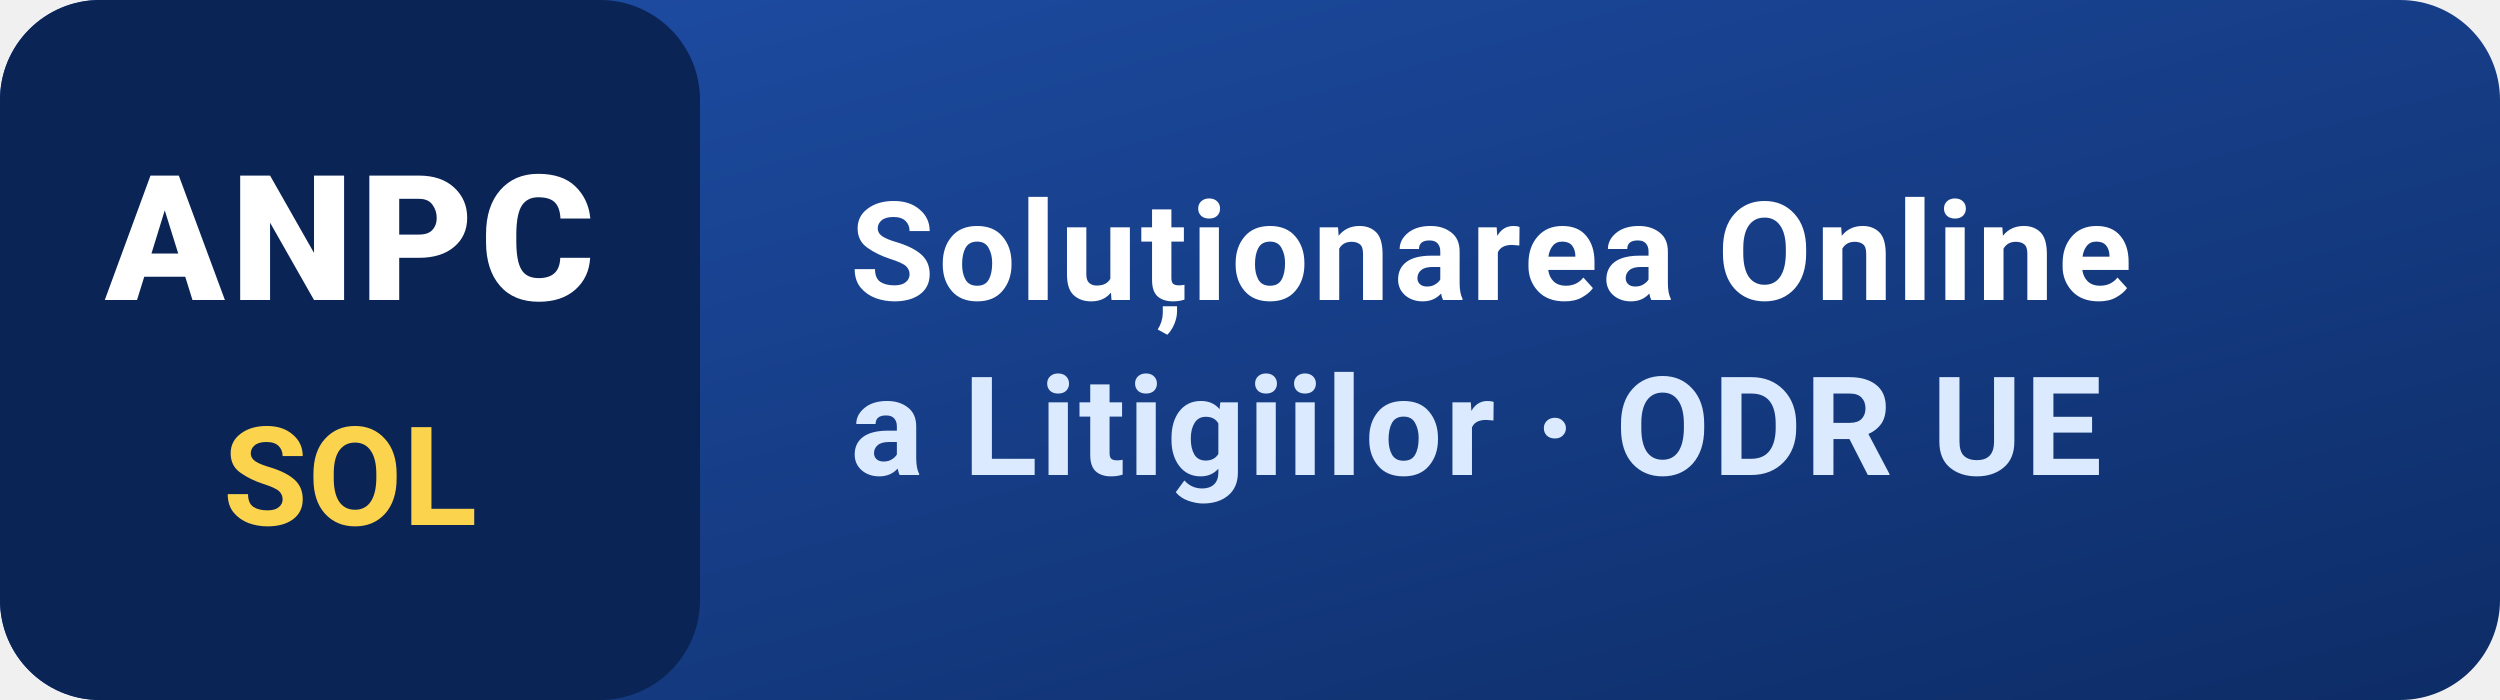
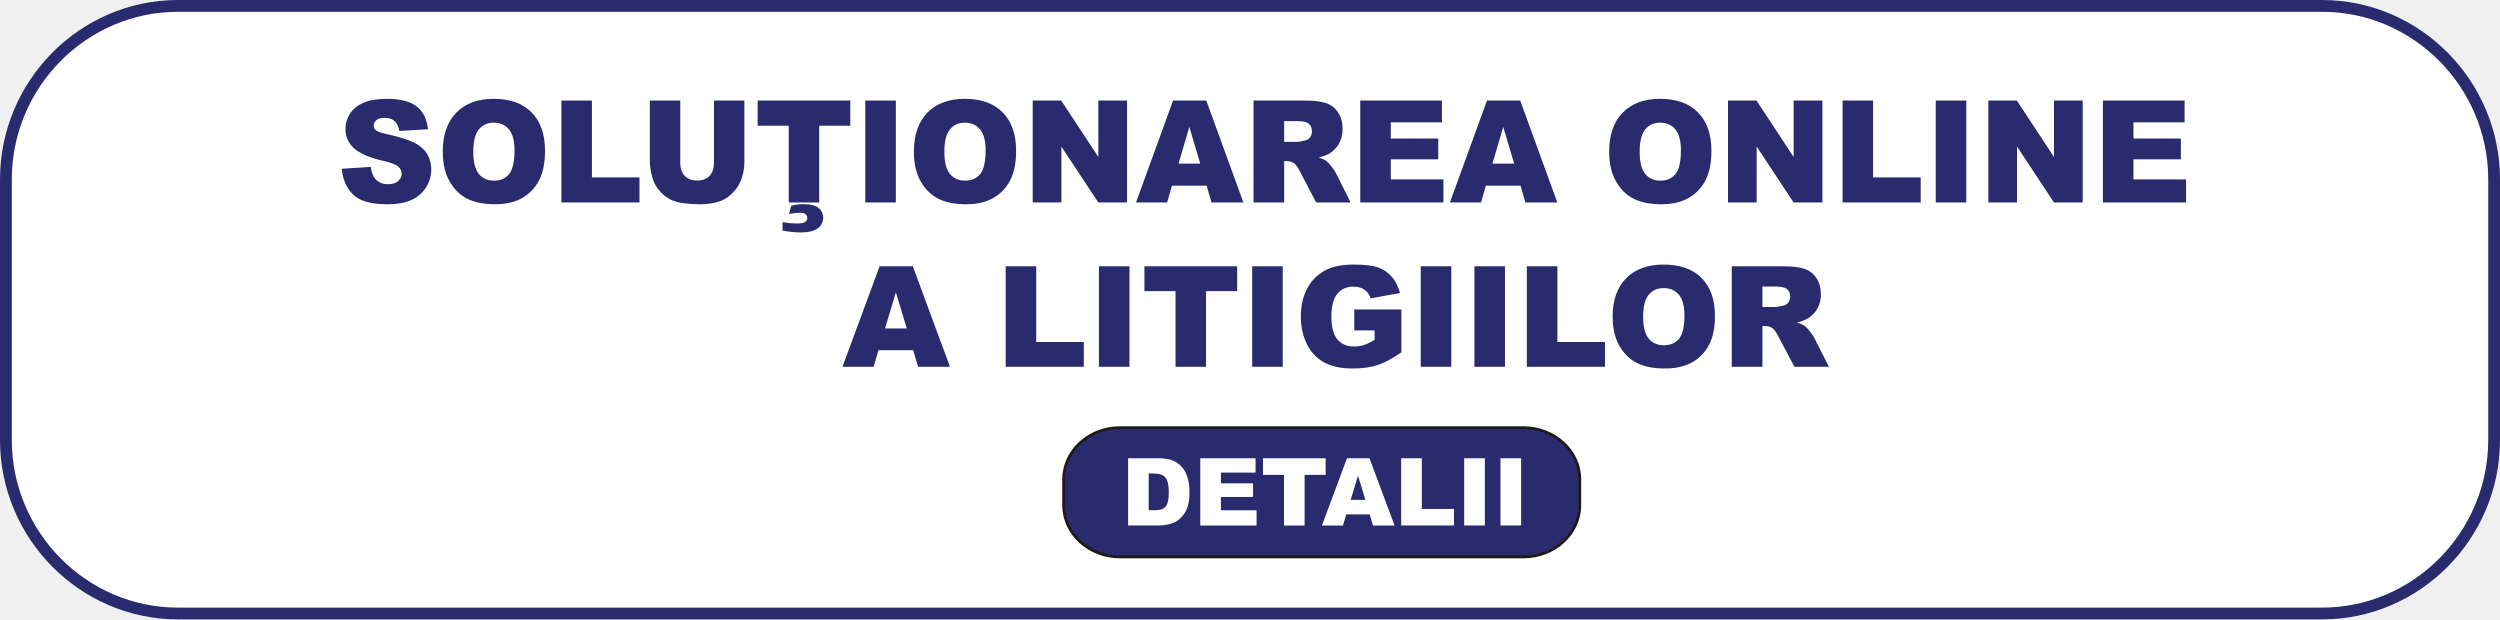
- <svg xmlns="http://www.w3.org/2000/svg" viewBox="0 0 200 56" role="img" aria-label="ANPC Soluționarea Online a Litigiilor — Platforma ODR UE">
-   <defs>
-     <linearGradient id="anpc-sol-grad" x1="0" x2="1" y1="0" y2="1">
-       <stop offset="0" stop-color="#1f4fa8" />
-       <stop offset="1" stop-color="#0d2c66" />
-     </linearGradient>
-   </defs>
-   <rect width="200" height="56" rx="8" fill="url(#anpc-sol-grad)" />
-   <rect x="0" y="0" width="56" height="56" rx="8" fill="#0a2456" />
-   <text x="28" y="24" text-anchor="middle" font-family="-apple-system, Segoe UI, Roboto, sans-serif" font-size="14" font-weight="800" fill="#ffffff" letter-spacing="0.5">ANPC</text>
-   <text x="28" y="42" text-anchor="middle" font-family="-apple-system, Segoe UI, Roboto, sans-serif" font-size="11" font-weight="700" fill="#fcd34d">SOL</text>
-   <text x="68" y="24" font-family="-apple-system, Segoe UI, Roboto, sans-serif" font-size="11" font-weight="700" fill="#ffffff" letter-spacing="0.3">Soluționarea Online</text>
-   <text x="68" y="38" font-family="-apple-system, Segoe UI, Roboto, sans-serif" font-size="11" font-weight="600" fill="#dbeafe" letter-spacing="0.2">a Litigiilor · ODR UE</text>
+ <svg xmlns="http://www.w3.org/2000/svg" viewBox="0 0 165.448 40.991" shape-rendering="geometricPrecision" image-rendering="optimizeQuality" fill-rule="evenodd">
+   <path d="M11.778.39h141.893c6.263 0 11.388 5.17 11.388 11.49v17.231c0 6.32-5.124 11.49-11.388 11.49H11.778C5.514 40.601.39 35.43.39 29.111V11.88C.39 5.56 5.514.39 11.778.39z" stroke="#292b6e" stroke-width=".78" fill="#fff" />
+   <path d="M74.123 28.302h26.695c2.053 0 3.732 1.537 3.732 3.417v1.723c0 1.879-1.679 3.417-3.732 3.417H74.123c-2.053 0-3.732-1.538-3.732-3.417v-1.724c0-1.879 1.679-3.417 3.732-3.417z" stroke="#1f1a17" stroke-width=".184" fill="#292b6e" />
+   <g fill-rule="nonzero">
+     <path d="M74.655 30.327h2.028c.399 0 .722.055.969.164s.449.266.61.47.277.442.35.714a3.35 3.35 0 0 1 .108.862c0 .476-.054.845-.161 1.107s-.256.482-.447.658-.395.295-.614.354c-.299.081-.571.121-.813.121h-2.028v-4.451zm1.365 1.008v2.431h.334c.286 0 .489-.031.609-.095a.65.65 0 0 0 .284-.334c.068-.159.102-.417.102-.773 0-.471-.076-.794-.228-.968s-.406-.261-.76-.261h-.34zm3.414-1.008h3.657v.95h-2.289v.708h2.124v.908h-2.124v.877h2.356v1.008h-3.724v-4.451zm4.148 0h4.149v1.1h-1.393v3.351h-1.365v-3.351h-1.391v-1.1zm7.065 3.716h-1.555l-.214.735h-1.395l1.66-4.451h1.488l1.661 4.451h-1.428l-.217-.735zm-.286-.963l-.489-1.6-.485 1.6h.974zm2.367-2.754h1.366v3.355h2.13v1.096h-3.496v-4.451zm4.17 0h1.368v4.451h-1.368v-4.451zm2.401 0h1.368v4.451H99.3v-4.451z" fill="#fff" />
+     <path d="M22.618 11.169l1.92-.124c.041.322.126.567.254.737.207.273.505.409.891.409.287 0 .509-.069.666-.209s.233-.302.233-.485c0-.174-.073-.331-.222-.47s-.493-.269-1.034-.391c-.885-.206-1.515-.477-1.892-.818a1.67 1.67 0 0 1-.57-1.302 1.81 1.81 0 0 1 .292-.983c.195-.308.486-.55.877-.727s.926-.264 1.605-.264c.835 0 1.472.16 1.909.481s.698.831.781 1.53l-1.902.115c-.05-.303-.157-.525-.319-.663s-.385-.206-.669-.206c-.236 0-.412.05-.53.154s-.178.228-.178.375c0 .107.049.203.146.289s.321.171.678.248c.882.196 1.512.396 1.894.597s.66.449.833.748.261.63.261.999a2.19 2.19 0 0 1-.348 1.195 2.18 2.18 0 0 1-.971.831c-.415.188-.939.283-1.572.283-1.11 0-1.879-.22-2.306-.663s-.67-1.002-.727-1.684zm6.684-1.137c0-1.101.298-1.959.891-2.571s1.421-.92 2.481-.92c1.087 0 1.924.302 2.513.905s.882 1.447.882 2.532c0 .788-.129 1.436-.386 1.94s-.628.897-1.113 1.178-1.09.421-1.815.421c-.736 0-1.345-.121-1.829-.363s-.873-.627-1.173-1.151-.45-1.181-.45-1.969zm2.019.009c0 .682.122 1.17.366 1.468s.579.446 1 .446c.433 0 .769-.146 1.006-.437s.357-.815.357-1.569c0-.636-.125-1.099-.372-1.393s-.584-.438-1.009-.438c-.406 0-.733.148-.979.446s-.369.79-.369 1.476zm5.832-3.386h2.019v5.084h3.148v1.662h-5.167V6.655zm10.096 0h2.014v4.022c0 .399-.061.774-.181 1.129a2.46 2.46 0 0 1-.565.93c-.256.266-.526.451-.809.559-.392.149-.862.225-1.412.225a8.4 8.4 0 0 1-1.04-.069c-.376-.047-.689-.137-.941-.273a2.38 2.38 0 0 1-.693-.583c-.21-.252-.353-.51-.43-.777-.125-.429-.187-.809-.187-1.14V6.655h2.014v4.118c0 .369.099.657.295.862s.471.311.822.311.62-.102.818-.306.295-.493.295-.867V6.655zm2.891 0h6.132v1.666h-2.058V13.4h-2.017V8.322H50.14V6.655zm2.084 7.504l.134-.542a3.19 3.19 0 0 1 .783-.107c.508 0 .859.089 1.052.267a.83.83 0 0 1 .289.631.94.94 0 0 1-.131.455c-.087.157-.245.281-.47.377s-.526.143-.9.143c-.339 0-.736-.041-1.193-.119v-.567a5.05 5.05 0 0 0 .983.093c.255 0 .429-.036.52-.107a.33.33 0 0 0 .135-.275.3.3 0 0 0-.111-.231c-.074-.064-.19-.096-.348-.096a4.19 4.19 0 0 0-.743.077zm5.04-7.504h2.022v6.746h-2.022V6.655zm3.215 3.377c0-1.101.298-1.959.891-2.571s1.421-.92 2.481-.92c1.087 0 1.924.302 2.513.905s.882 1.447.882 2.532c0 .788-.129 1.436-.386 1.94s-.628.897-1.113 1.178-1.09.421-1.815.421c-.736 0-1.345-.121-1.829-.363s-.873-.627-1.173-1.151-.45-1.181-.45-1.969zm2.019.009c0 .682.122 1.17.366 1.468s.579.446 1 .446c.433 0 .769-.146 1.006-.437s.357-.815.357-1.569c0-.636-.125-1.099-.372-1.393s-.584-.438-1.009-.438c-.406 0-.733.148-.979.446s-.369.79-.369 1.476zm5.846-3.386h1.885l2.458 3.732V6.655h1.902v6.746h-1.902l-2.446-3.703v3.703h-1.897V6.655zm11.511 5.632h-2.298l-.316 1.113H75.18l2.453-6.746h2.199l2.455 6.746h-2.111l-.321-1.113zm-.423-1.459l-.722-2.425-.717 2.425h1.439zm3.527 2.573V6.655h3.362c.623 0 1.1.055 1.429.166a1.53 1.53 0 0 1 .798.614c.202.3.303.663.303 1.092 0 .375-.078.697-.231.969a1.84 1.84 0 0 1-.637.661c-.173.107-.409.196-.708.265.24.083.415.166.526.25a2.14 2.14 0 0 1 .322.353c.141.18.236.32.283.419l.976 1.955h-2.28l-1.078-2.062c-.137-.266-.258-.44-.366-.52a.83.83 0 0 0-.494-.155h-.178v2.737H82.96zm2.026-4.013h.851c.091 0 .269-.03.533-.091a.54.54 0 0 0 .328-.212.64.64 0 0 0 .126-.391c0-.218-.067-.385-.201-.501s-.385-.176-.752-.176h-.886v1.371zm5.037-2.733h5.405v1.44h-3.384v1.073h3.139v1.376h-3.139v1.329h3.482v1.528h-5.504V6.655zm10.607 5.632h-2.298l-.316 1.113h-2.061l2.453-6.746h2.199l2.455 6.746h-2.111l-.321-1.113zm-.423-1.459l-.722-2.425-.717 2.425h1.439zm6.287-.796c0-1.101.298-1.959.891-2.571s1.421-.92 2.481-.92c1.087 0 1.924.302 2.513.905s.882 1.447.882 2.532c0 .788-.129 1.436-.386 1.94s-.628.897-1.113 1.178-1.09.421-1.815.421c-.736 0-1.345-.121-1.829-.363s-.873-.627-1.173-1.151-.45-1.181-.45-1.969zm2.019.009c0 .682.122 1.17.366 1.468s.579.446 1 .446c.433 0 .769-.146 1.006-.437s.357-.815.357-1.569c0-.636-.125-1.099-.372-1.393s-.584-.438-1.009-.438c-.406 0-.733.148-.979.446s-.369.79-.369 1.476zm5.846-3.386h1.885l2.458 3.732V6.655h1.902v6.746h-1.902l-2.446-3.703v3.703h-1.897V6.655zm7.584 0h2.019v5.084h3.148v1.662h-5.167V6.655zm6.164 0h2.022v6.746h-2.022V6.655zm3.482 0h1.885l2.458 3.732V6.655h1.902v6.746h-1.902l-2.446-3.703v3.703h-1.897V6.655zm7.581 0h5.405v1.44h-3.384v1.073h3.139v1.376h-3.139v1.329h3.482v1.528h-5.504V6.655zM60.434 23.176h-2.3l-.316 1.098h-2.063l2.455-6.651h2.201l2.457 6.651h-2.113l-.321-1.098zm-.423-1.439l-.723-2.391-.718 2.391h1.441zm6.546-4.115h2.02v5.013h3.15v1.638h-5.171v-6.651zm6.168 0h2.023v6.651h-2.023v-6.651zm3.013 0h6.137v1.643h-2.06v5.008h-2.019v-5.008h-2.058v-1.643zm7.13 0h2.023v6.651h-2.023v-6.651zm6.757 4.242v-1.383h3.118v2.835c-.596.413-1.124.697-1.584.846s-1.004.225-1.634.225c-.776 0-1.407-.135-1.895-.404a2.73 2.73 0 0 1-1.136-1.202c-.267-.533-.405-1.143-.405-1.832 0-.726.147-1.358.441-1.896a2.89 2.89 0 0 1 1.293-1.222c.443-.215 1.039-.322 1.787-.322.721 0 1.261.067 1.62.2a2.11 2.11 0 0 1 .891.62c.236.279.414.633.533 1.064l-1.947.353a1.08 1.08 0 0 0-.409-.576c-.191-.133-.435-.2-.732-.2-.443 0-.796.156-1.059.469s-.396.808-.396 1.487c0 .72.134 1.234.4 1.542s.636.463 1.112.463a2.06 2.06 0 0 0 .645-.101c.204-.067.441-.18.704-.339v-.627h-1.349zm4.398-4.242h2.023v6.651h-2.023v-6.651zm3.552 0h2.023v6.651h-2.023v-6.651zm3.471 0h2.02v5.013h3.15v1.638h-5.171v-6.651zm5.677 3.33c0-1.086.298-1.931.891-2.535s1.422-.908 2.483-.908c1.088 0 1.926.297 2.515.892s.882 1.426.882 2.496c0 .777-.129 1.415-.386 1.913a2.78 2.78 0 0 1-1.114 1.162c-.486.278-1.091.415-1.816.415-.736 0-1.346-.119-1.83-.358s-.873-.618-1.174-1.135-.45-1.164-.45-1.942zm2.02.009c0 .672.122 1.154.367 1.448s.58.44 1.001.44c.434 0 .77-.144 1.007-.431s.357-.804.357-1.547c0-.627-.125-1.084-.373-1.374s-.584-.432-1.01-.432c-.406 0-.733.146-.98.44s-.37.779-.37 1.456zm5.864 3.312v-6.651h3.365c.624 0 1.101.054 1.43.164a1.52 1.52 0 0 1 .799.606c.202.294.303.653.303 1.076 0 .37-.078.688-.231.956a1.85 1.85 0 0 1-.637.652 2.41 2.41 0 0 1-.709.262c.24.082.415.164.526.246.073.054.181.17.323.348s.236.316.283.413l.977 1.928h-2.282l-1.078-2.033c-.137-.262-.259-.433-.367-.512-.144-.102-.31-.153-.494-.153h-.178v2.699h-2.028zm2.028-3.957h.852c.091 0 .269-.029.534-.09a.54.54 0 0 0 .328-.209c.084-.111.126-.24.126-.386 0-.215-.067-.379-.201-.494s-.385-.173-.753-.173h-.887v1.352z" fill="#292b6e" />
+   </g>
</svg>
